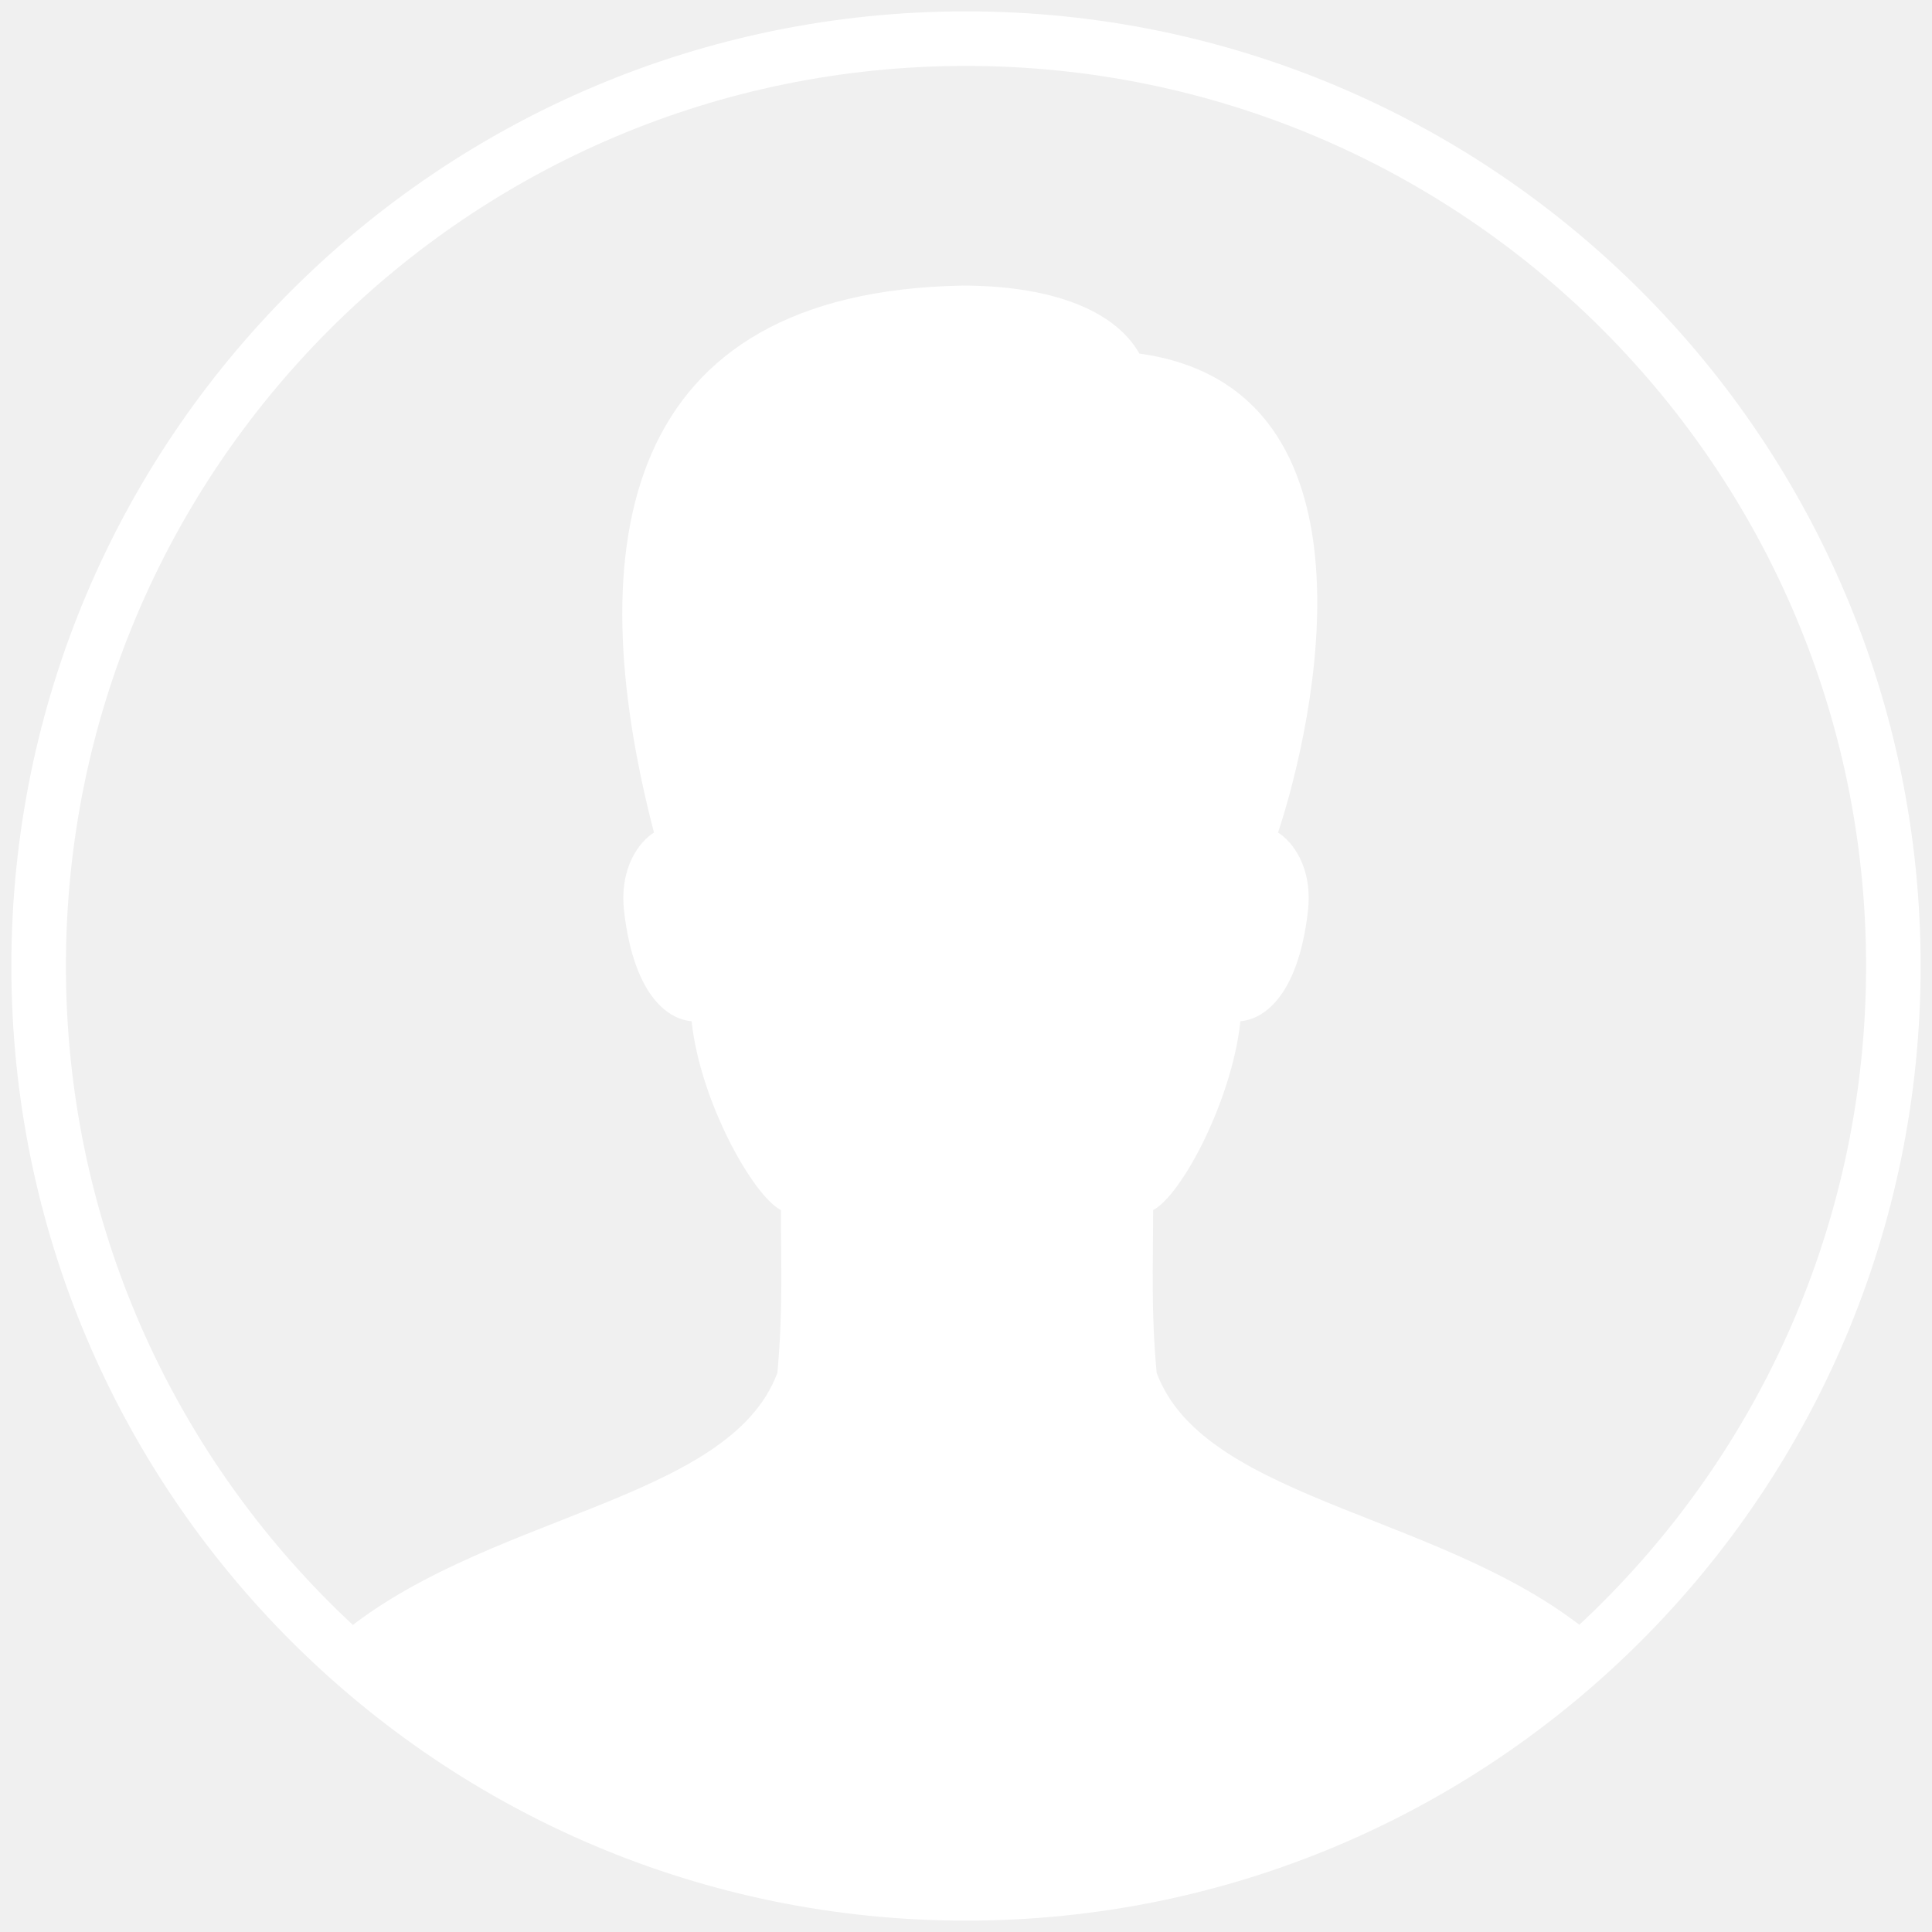
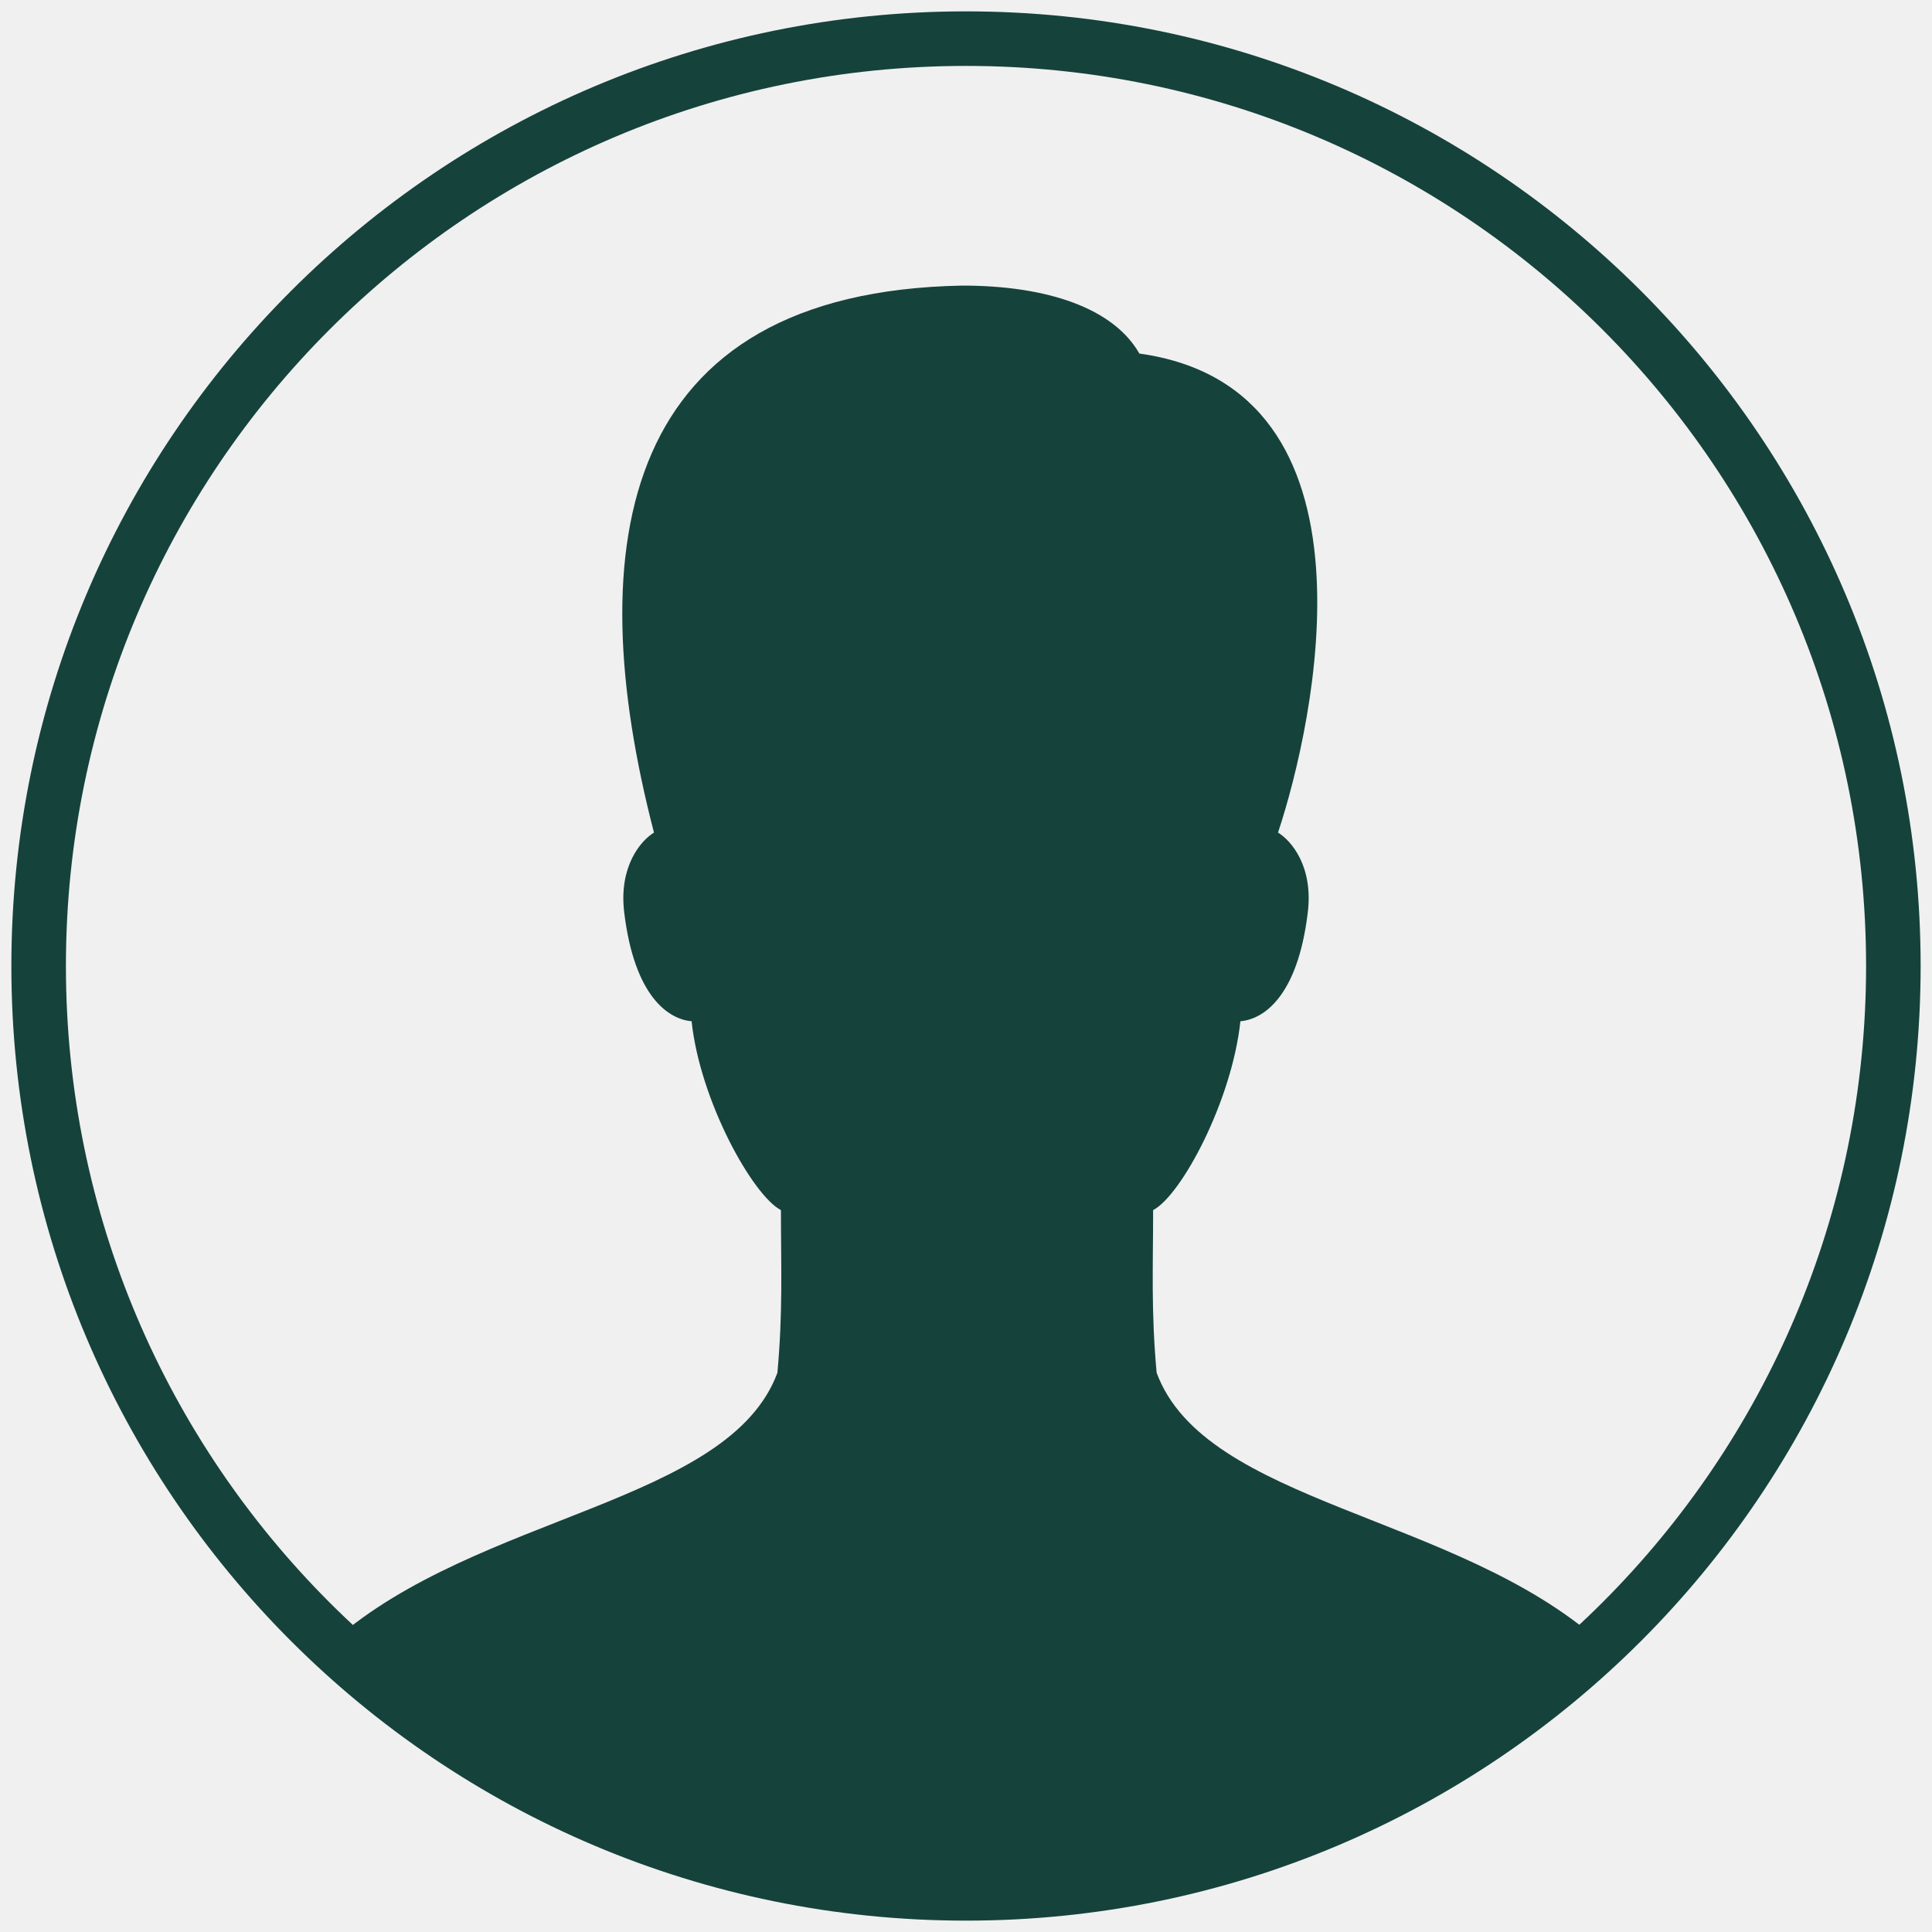
<svg xmlns="http://www.w3.org/2000/svg" width="34" height="34" viewBox="0 0 34 34" fill="none">
  <g clip-path="url(#clip0_199_32)">
-     <path d="M17 33.32C26.013 33.32 33.32 26.013 33.32 17C33.32 7.987 26.013 0.68 17 0.68C7.987 0.68 0.68 7.987 0.68 17C0.68 26.013 7.987 33.32 17 33.32Z" stroke="white" stroke-width="0.96" stroke-miterlimit="10" stroke-linecap="round" />
-     <path d="M20.355 24.159C20.255 23.063 20.293 22.298 20.293 21.296C20.79 21.036 21.679 19.375 21.829 17.972C22.22 17.94 22.835 17.56 23.015 16.056C23.113 15.249 22.726 14.795 22.491 14.652C23.126 12.742 24.445 6.833 20.051 6.222C19.599 5.428 18.441 5.026 16.936 5.026C10.915 5.137 10.189 9.572 11.509 14.652C11.274 14.795 10.888 15.249 10.985 16.056C11.166 17.56 11.78 17.94 12.171 17.972C12.32 19.375 13.245 21.036 13.743 21.296C13.743 22.298 13.78 23.063 13.681 24.159C12.824 26.464 8.42 26.644 5.879 28.867C8.535 31.542 12.84 33.455 17.382 33.455C21.925 33.455 27.264 29.868 28.153 28.89C25.628 26.646 21.214 26.472 20.355 24.159Z" fill="white" />
+     <path d="M17 33.32C26.014 33.32 33.32 26.013 33.32 17C33.32 7.987 26.014 0.68 17 0.68C7.987 0.68 0.68 7.987 0.68 17C0.68 26.013 7.987 33.32 17 33.32Z" stroke="#16423C" stroke-width="0.96" stroke-miterlimit="10" stroke-linecap="round" />
+     <path d="M20.355 24.159C20.255 23.063 20.293 22.298 20.293 21.296C20.79 21.036 21.679 19.375 21.829 17.972C22.22 17.94 22.835 17.56 23.015 16.056C23.113 15.249 22.726 14.795 22.491 14.652C23.126 12.742 24.445 6.833 20.051 6.222C19.599 5.428 18.441 5.026 16.936 5.026C10.915 5.137 10.189 9.572 11.509 14.652C11.274 14.795 10.888 15.249 10.985 16.056C11.166 17.56 11.78 17.94 12.171 17.972C12.32 19.375 13.245 21.036 13.743 21.296C13.743 22.298 13.78 23.063 13.681 24.159C12.824 26.464 8.42 26.644 5.879 28.867C8.535 31.542 12.84 33.455 17.382 33.455C21.925 33.455 27.264 29.868 28.153 28.89C25.628 26.646 21.214 26.472 20.355 24.159Z" fill="#16423C" />
  </g>
  <defs>
    <clipPath id="clip0_199_32">
      <rect width="34" height="34" fill="white" />
    </clipPath>
  </defs>
</svg>
